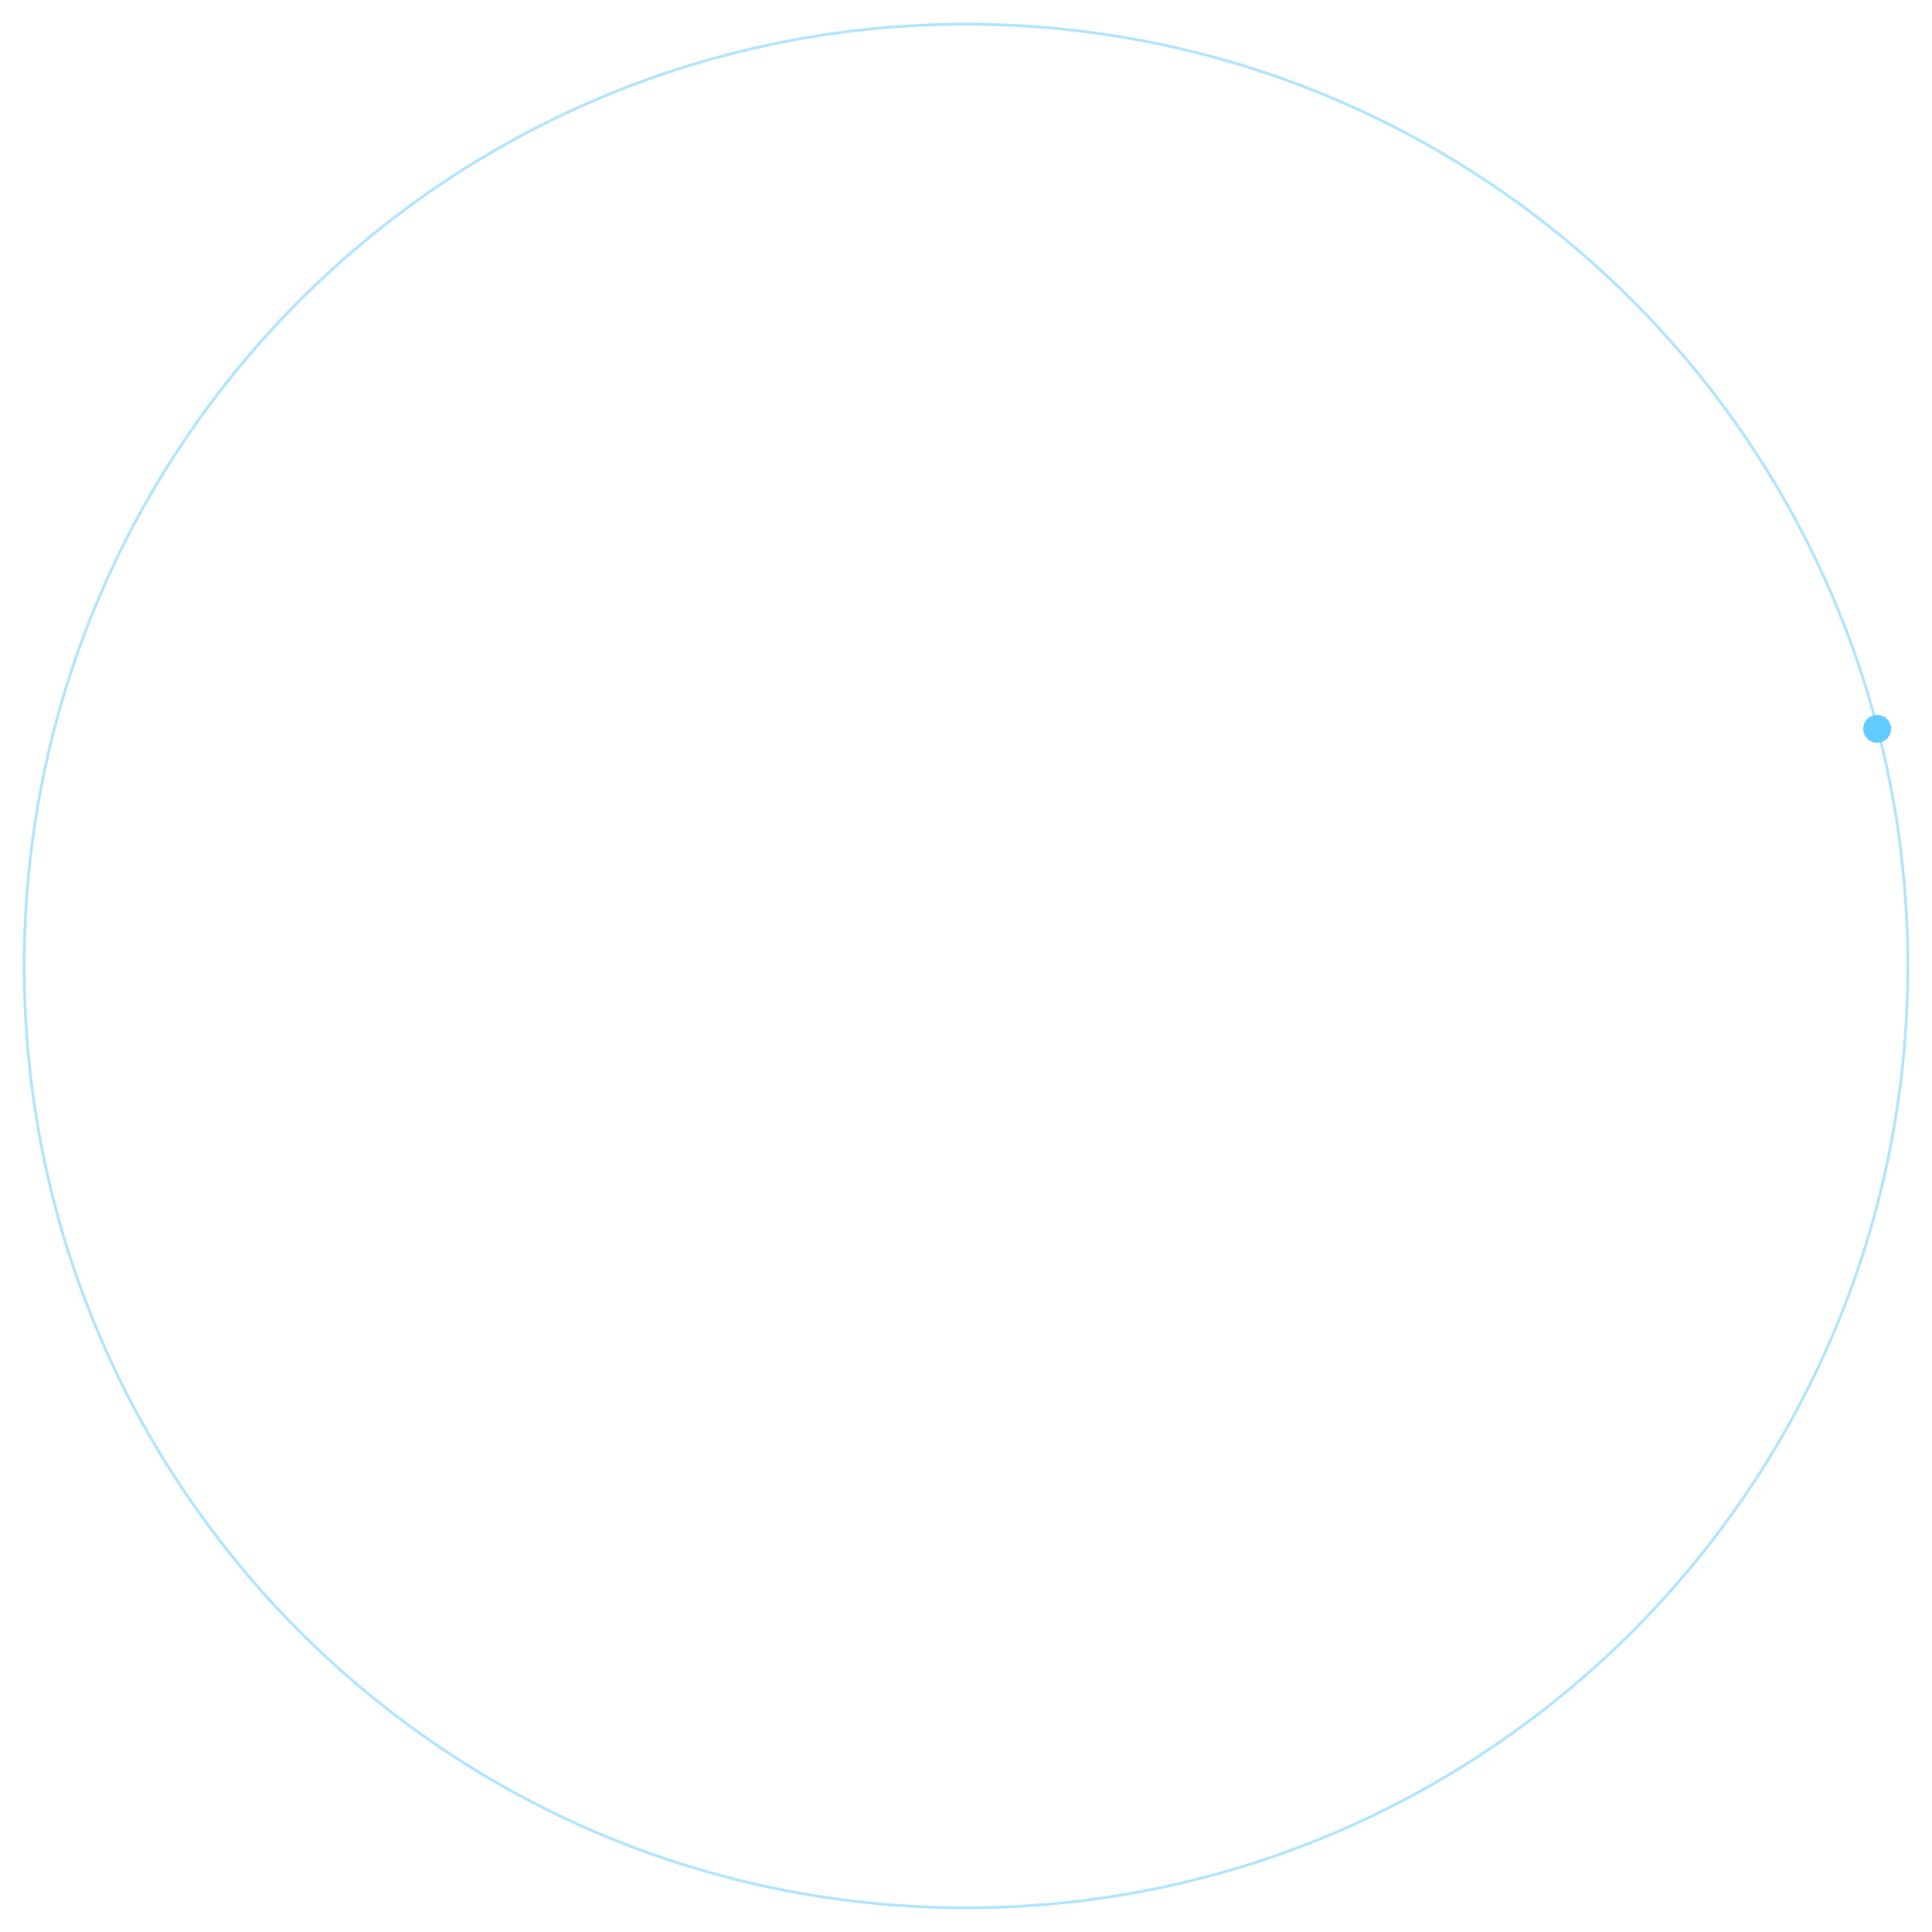
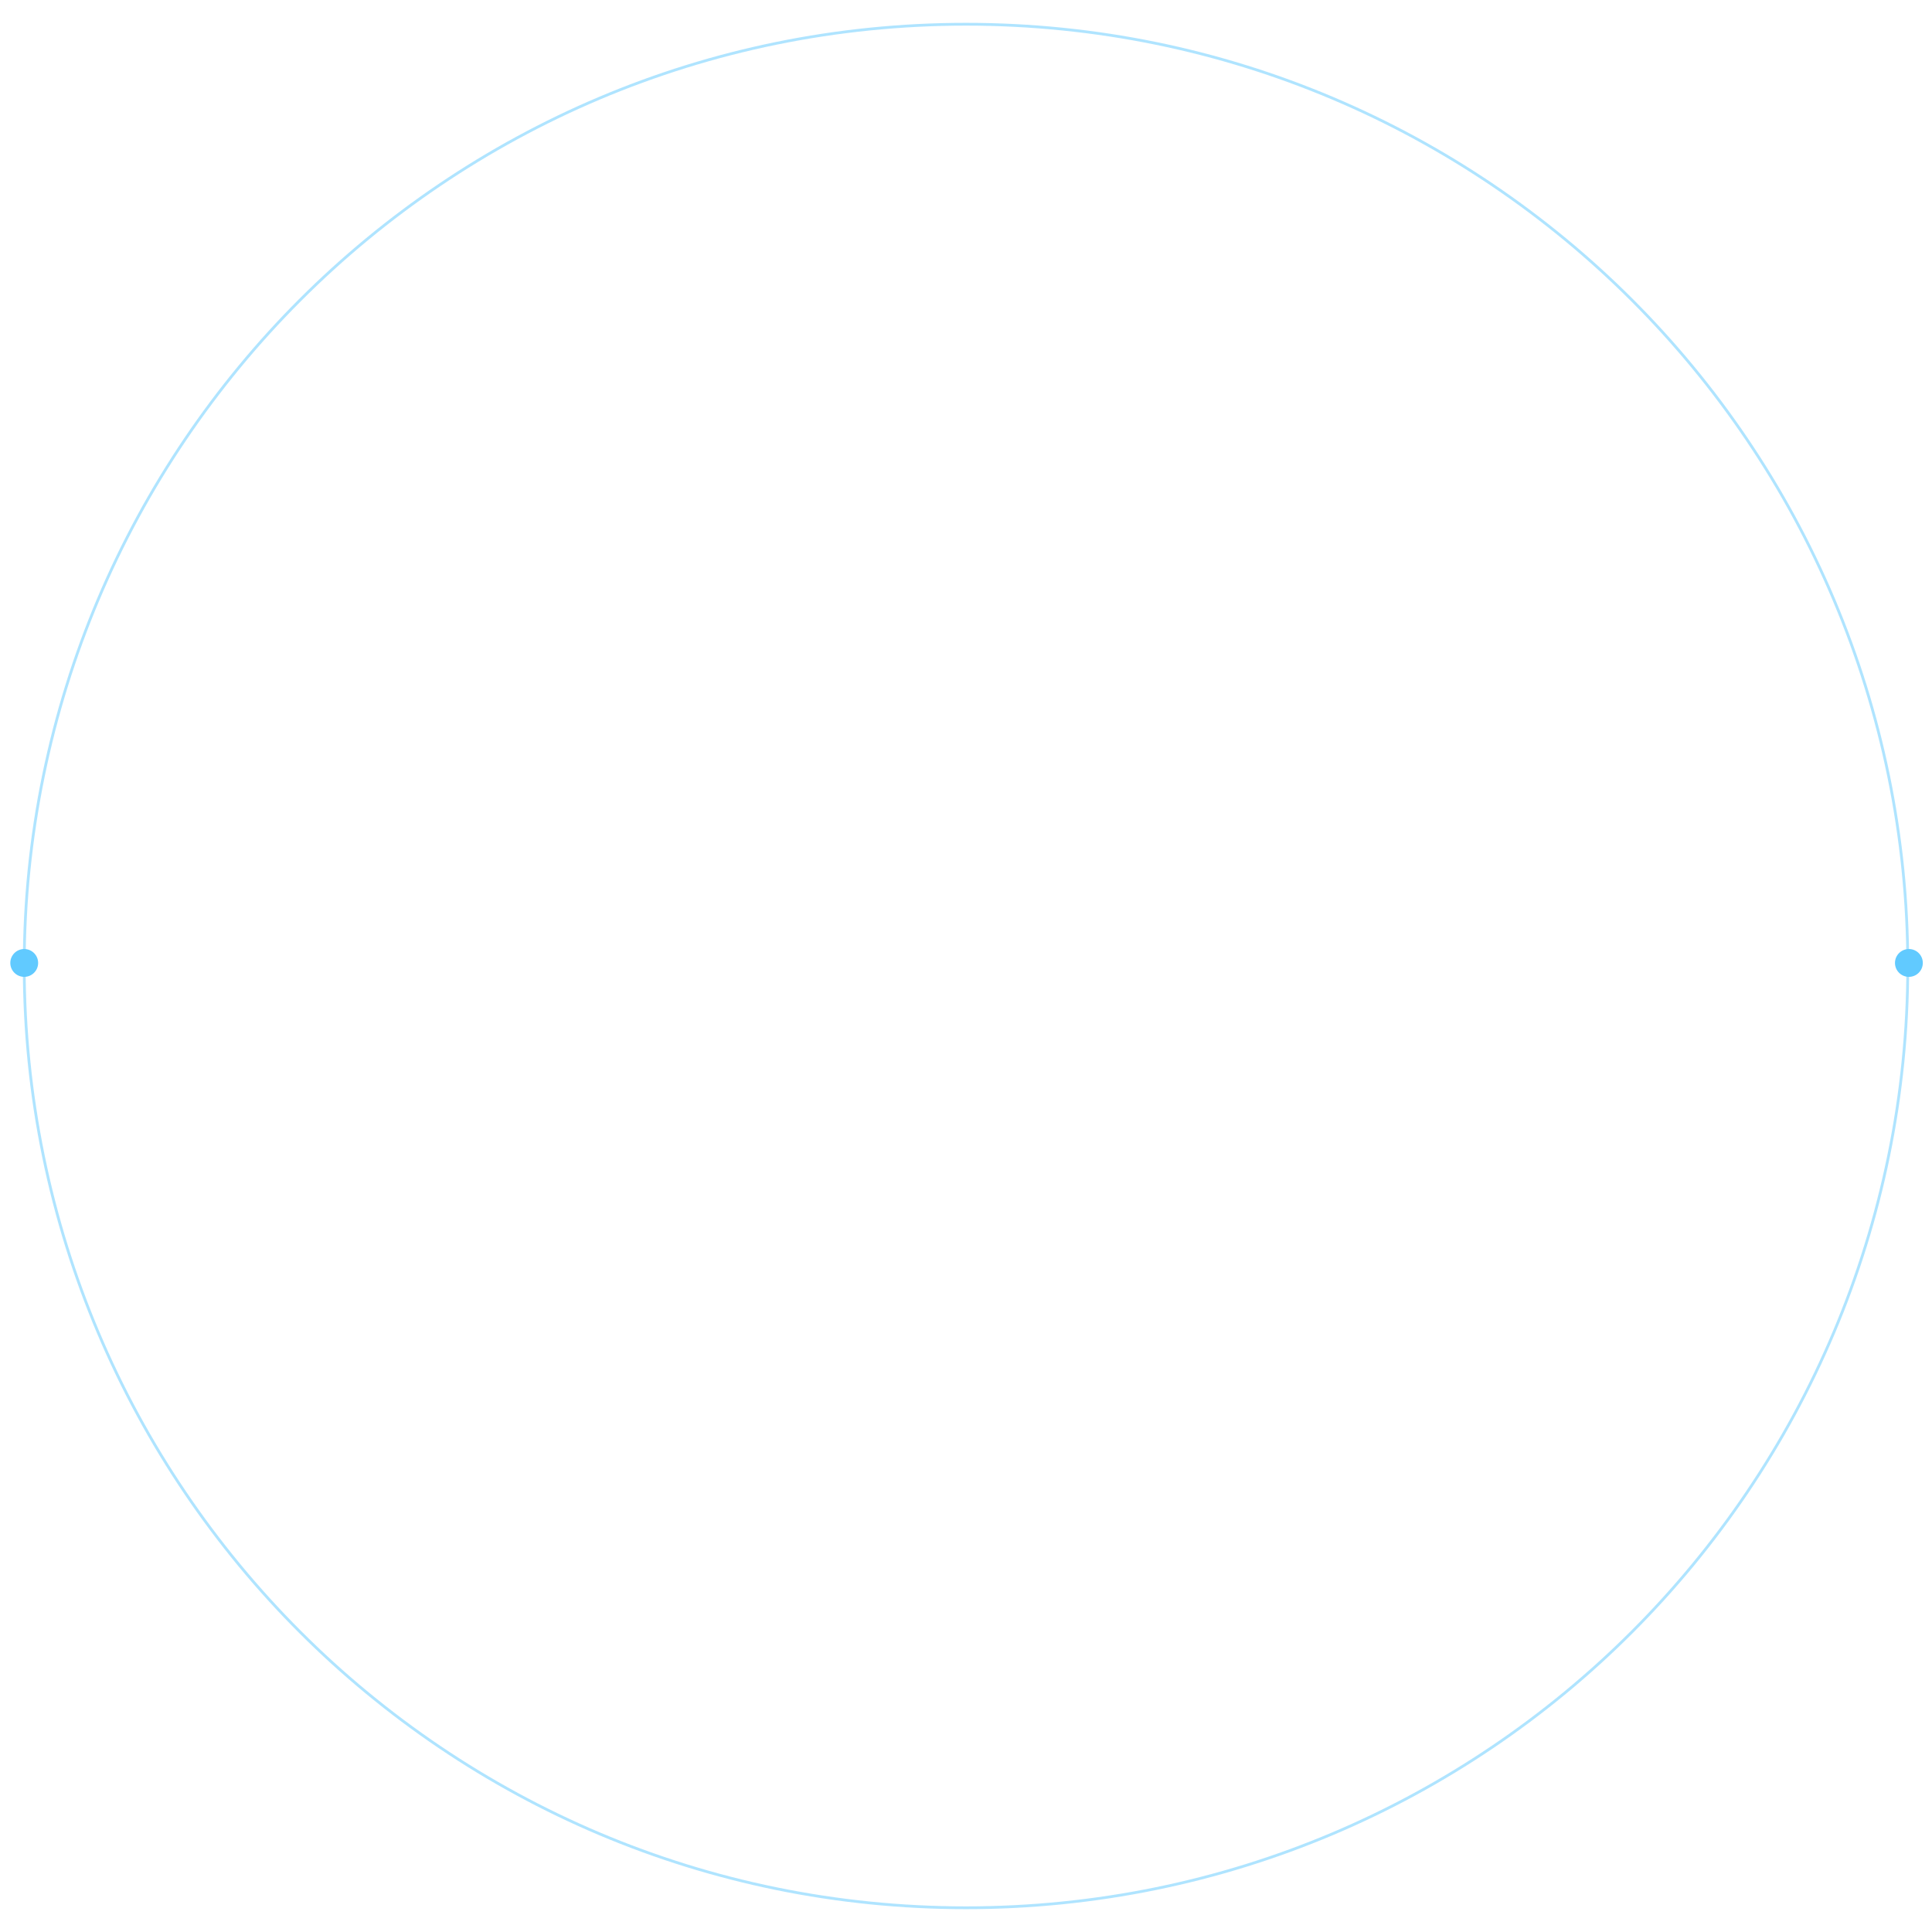
<svg xmlns="http://www.w3.org/2000/svg" id="_圖層_1" data-name="圖層_1" version="1.1" viewBox="0 0 694 694">
  <defs>
    <style>
      .st0 {
        fill: #61caff;
      }

      .st1 {
        fill: none;
        stroke: #61caff;
        stroke-opacity: .5;
      }
    </style>
  </defs>
  <circle class="st1" cx="347" cy="347" r="338.3" />
-   <circle class="st0" cx="674.3" cy="261.8" r="5" />
+   <circle class="st0" cx="685.7" cy="345.9" r="5" />
+   <circle class="st0" cx="8.7" cy="345.9" r="5" />
</svg>
